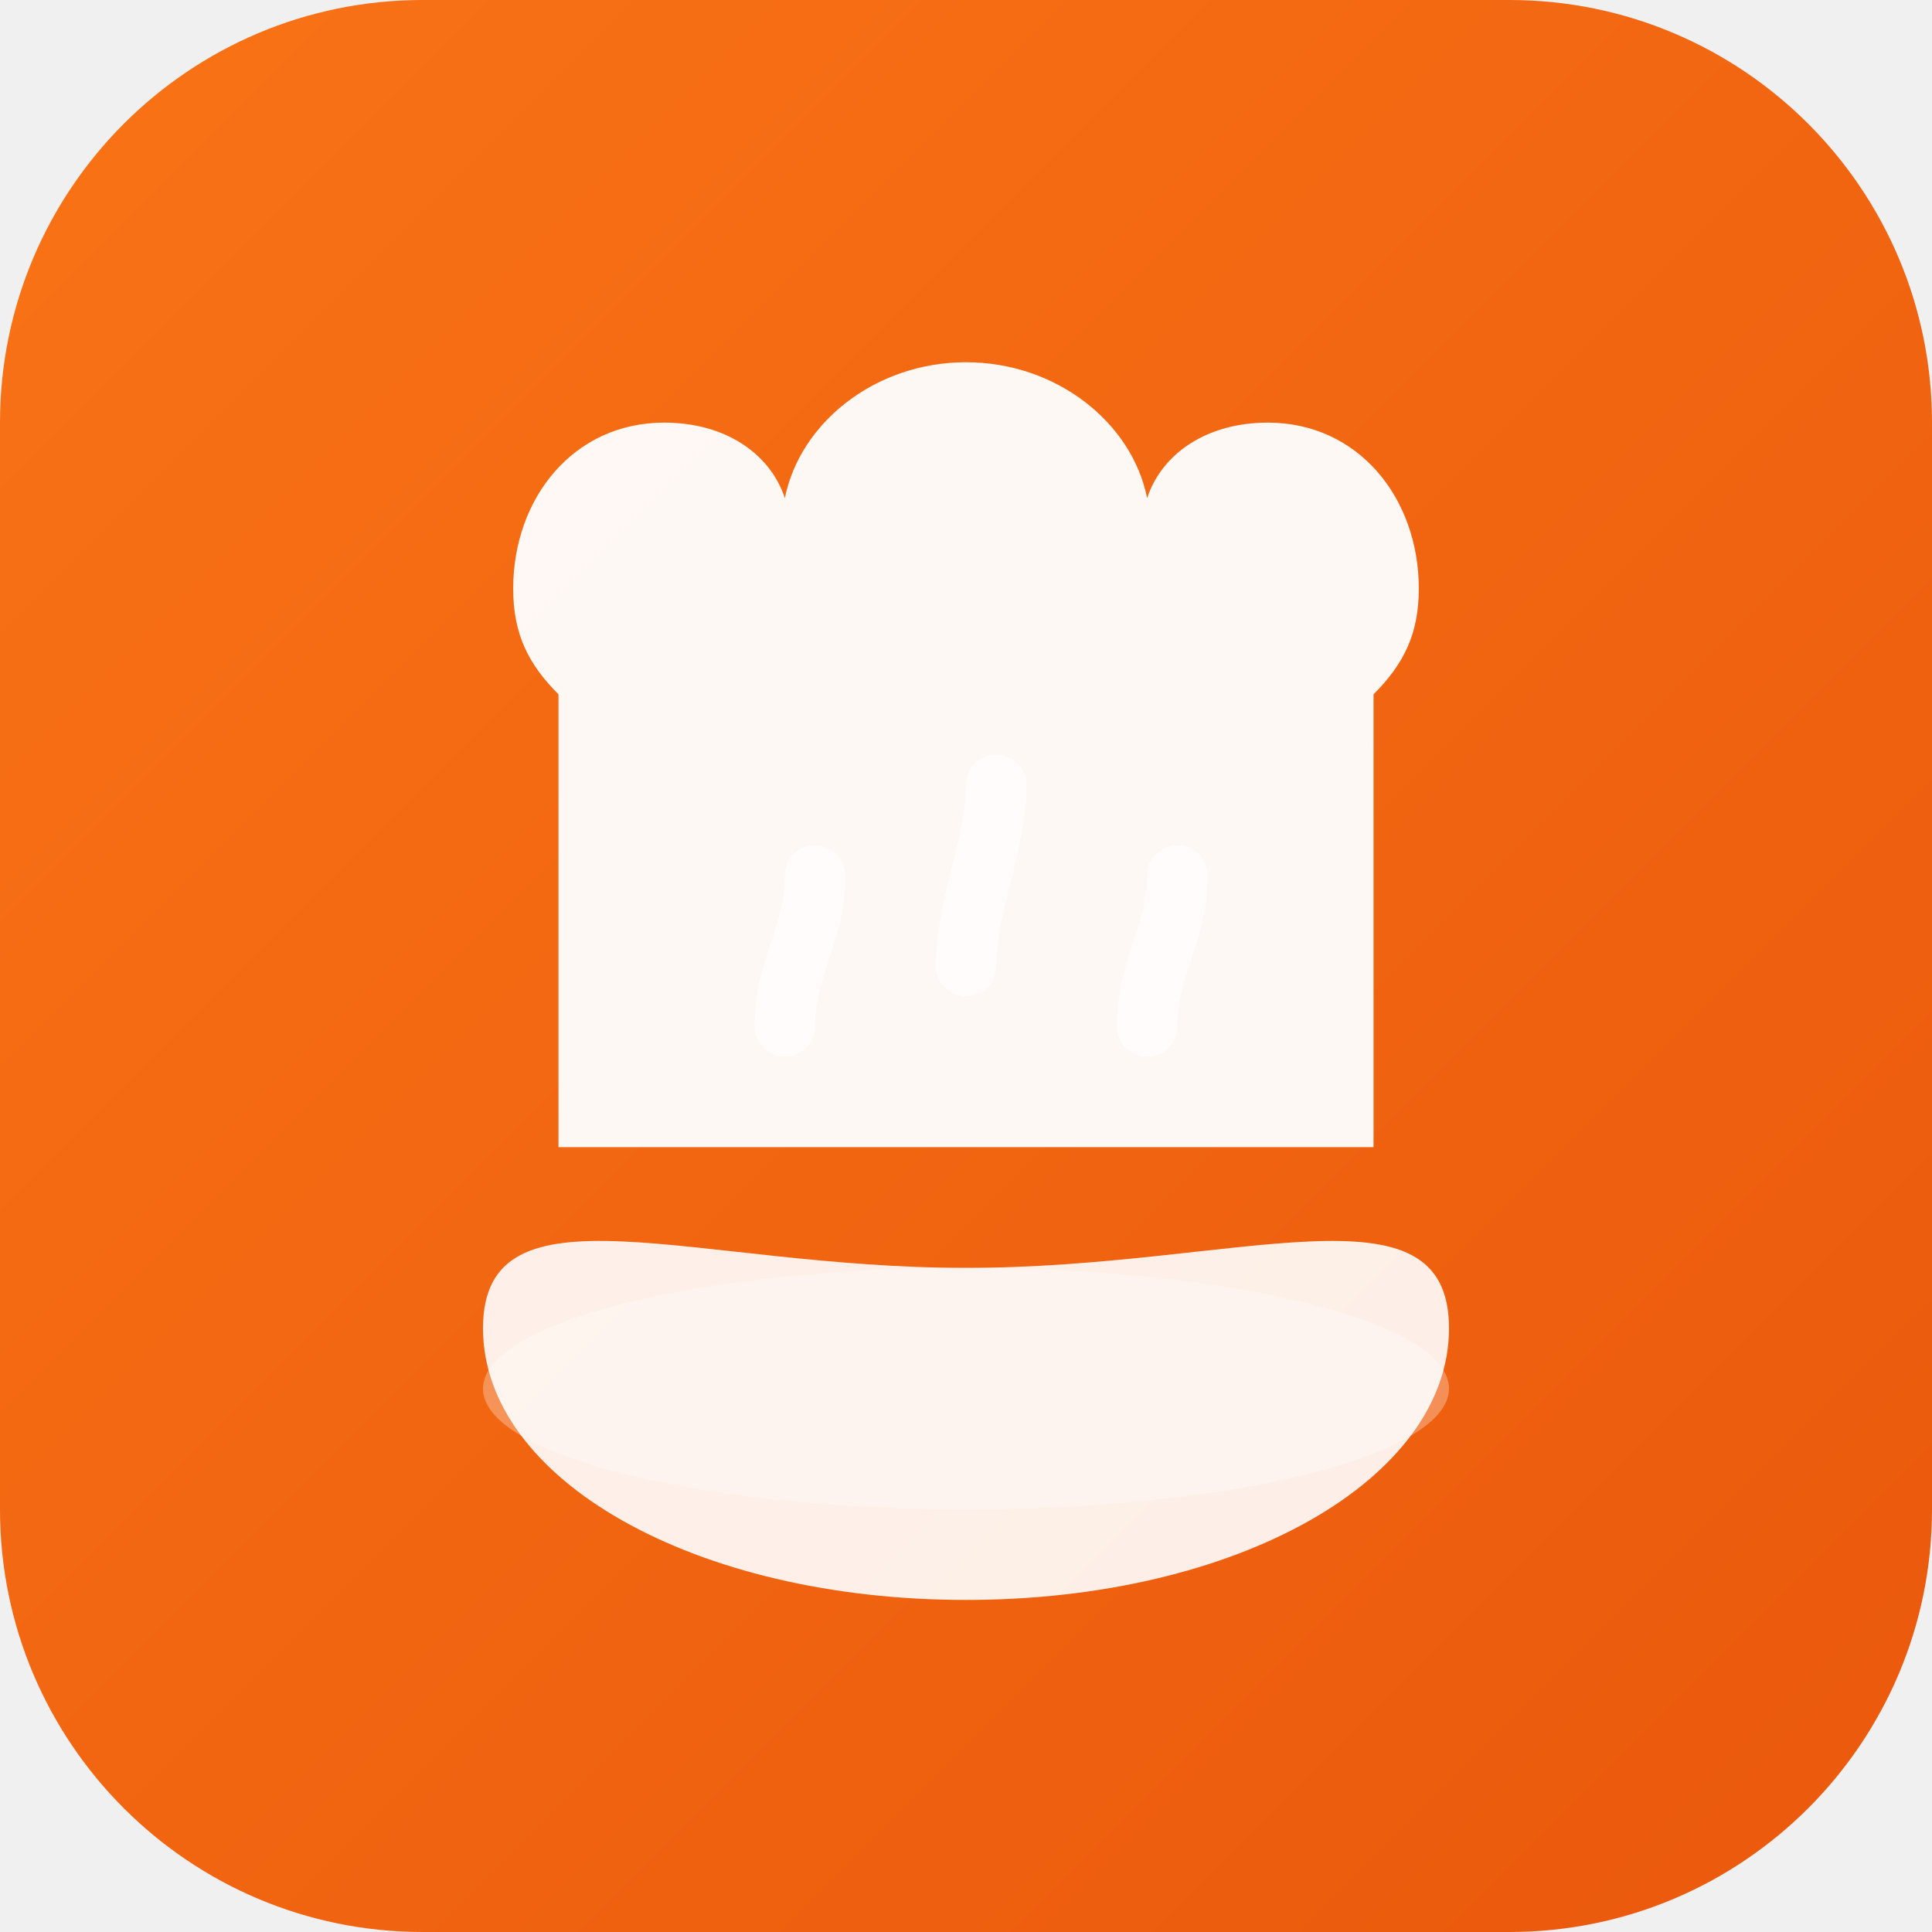
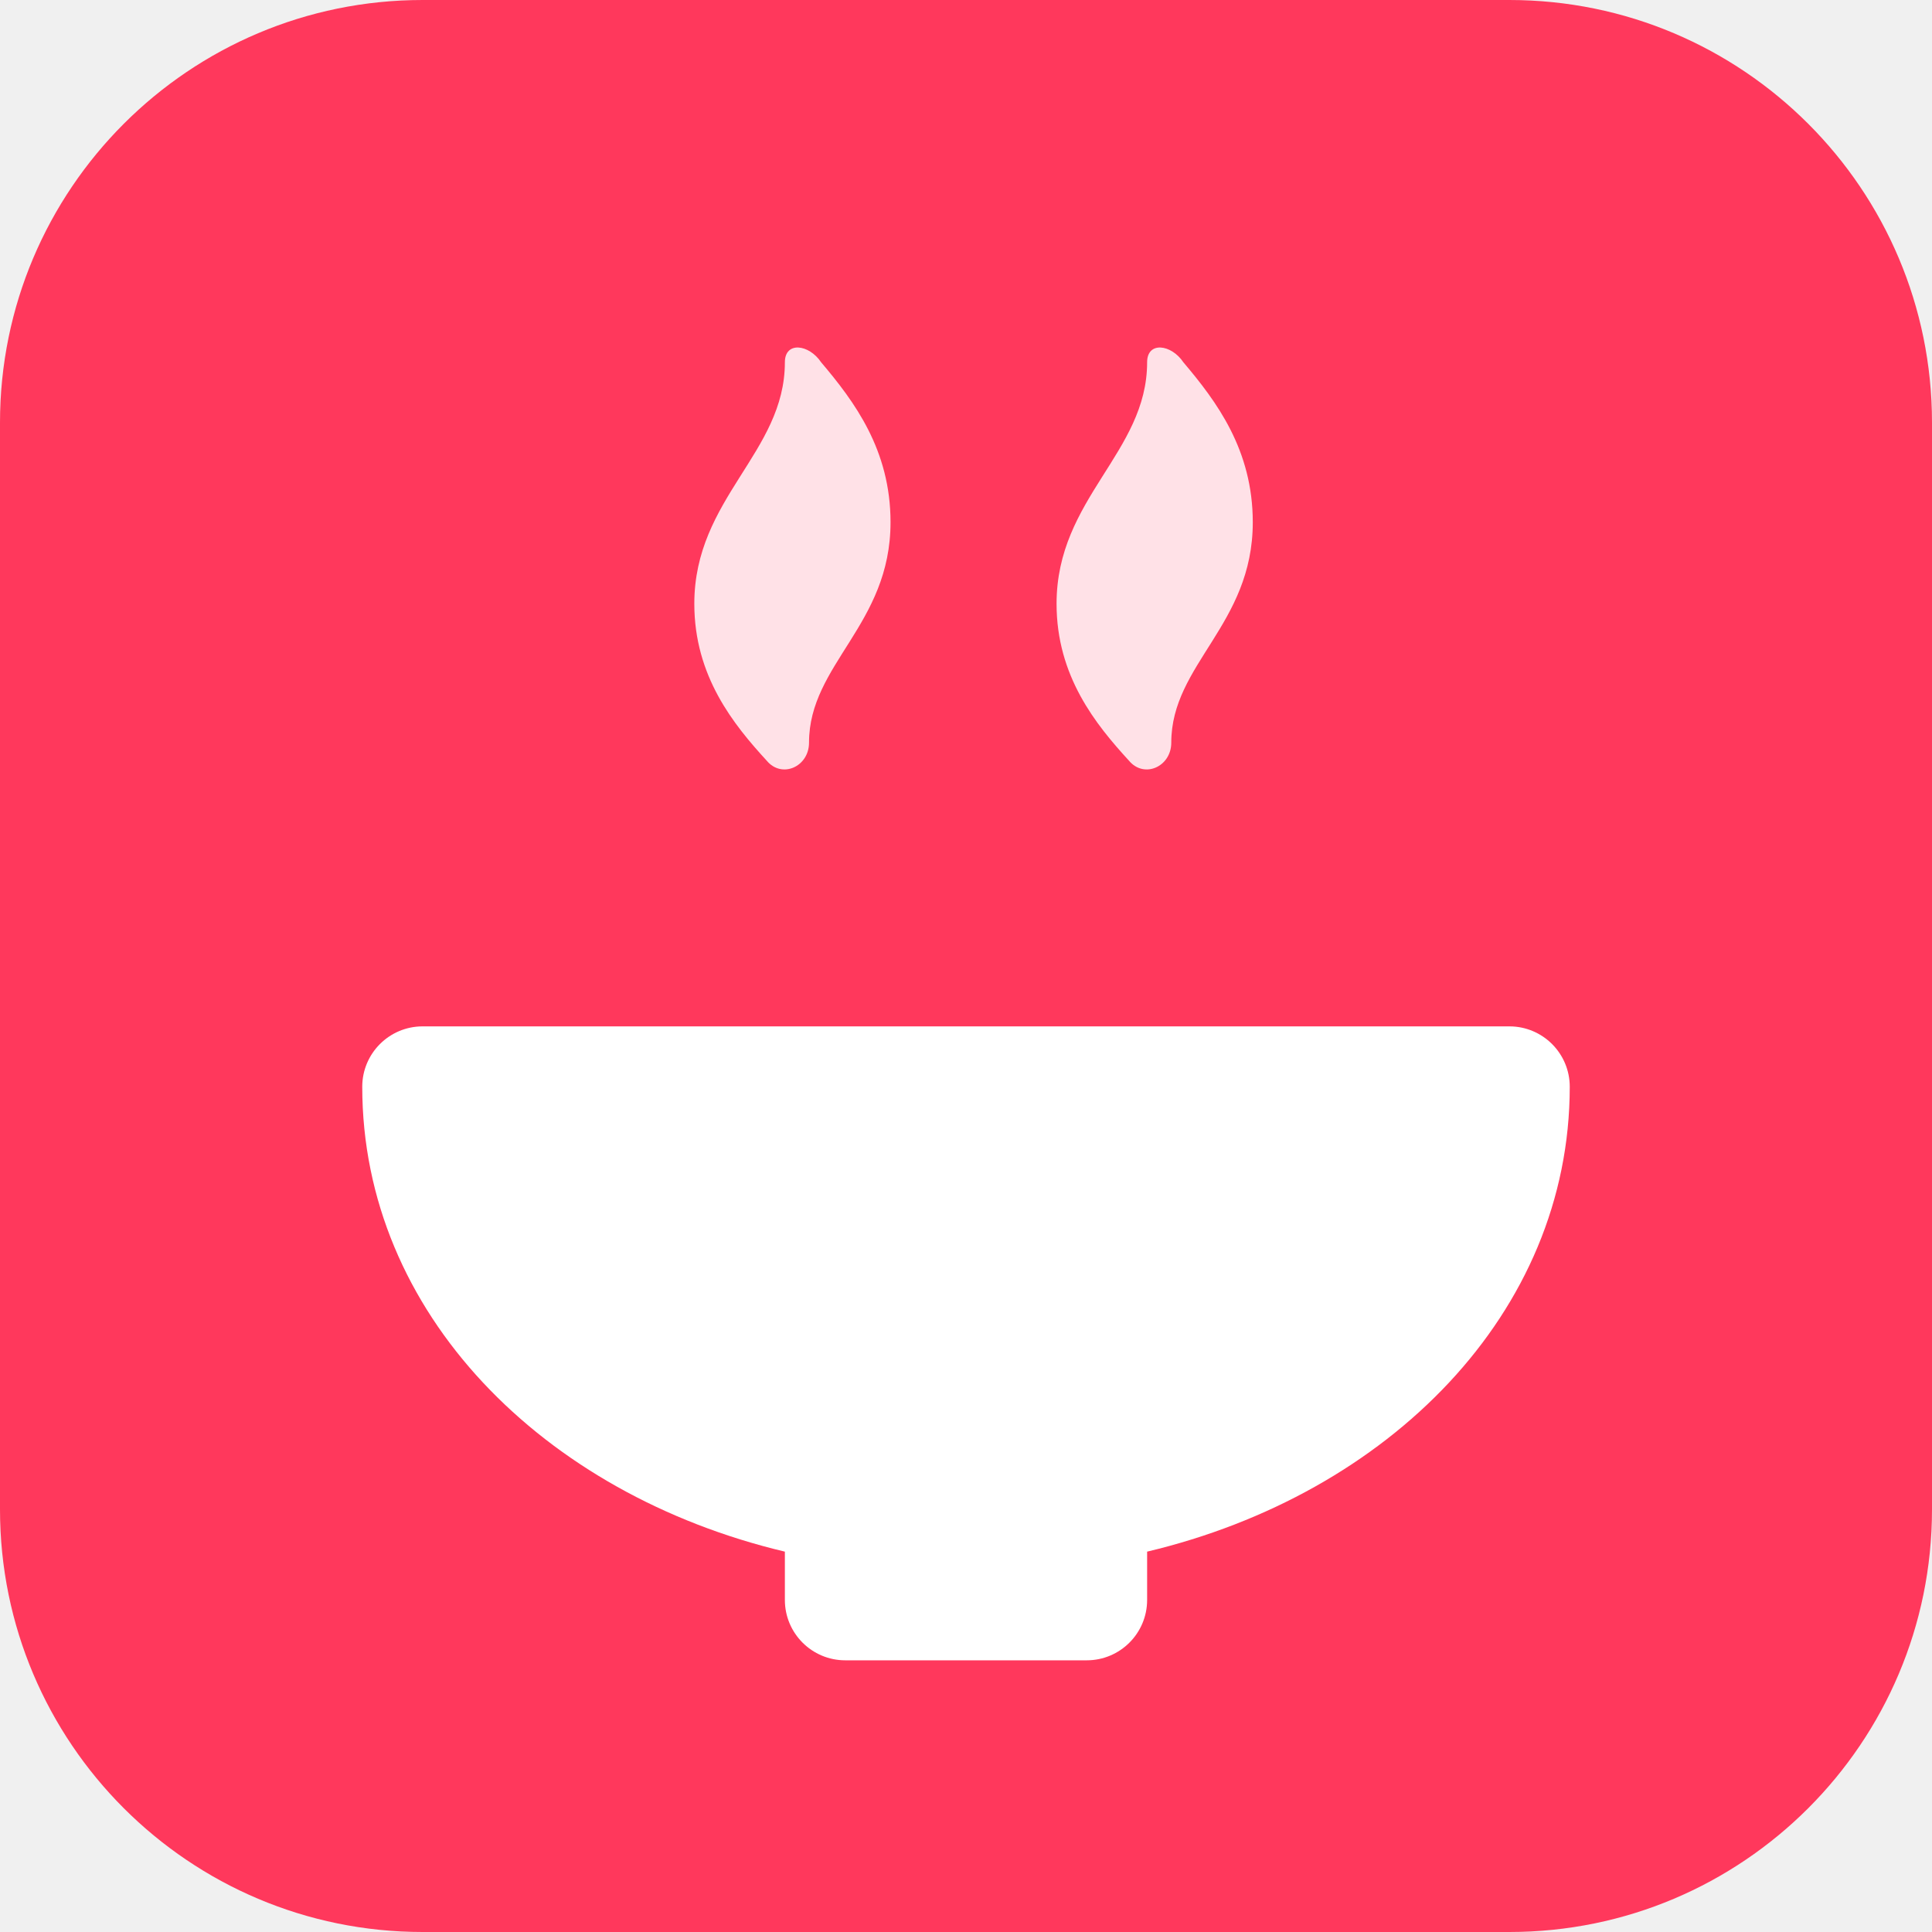
- <svg xmlns="http://www.w3.org/2000/svg" viewBox="0 0 64 64" fill="none">
-   <defs>
-     <linearGradient id="logoGradient" x1="0%" y1="0%" x2="100%" y2="100%">
-       <stop offset="0%" style="stop-color:#f97316" />
-       <stop offset="100%" style="stop-color:#ea580c" />
-     </linearGradient>
-   </defs>
-   <rect width="64" height="64" rx="14" fill="url(#logoGradient)" />
-   <path d="M32 12c-3 0-5.5 2-6 4.5-.5-1.5-2-2.5-4-2.5-3 0-5 2.5-5 5.5 0 1.5.5 2.5 1.5 3.5v15h27v-15c1-1 1.5-2 1.5-3.5 0-3-2-5.5-5-5.5-2 0-3.5 1-4 2.5-.5-2.5-3-4.5-6-4.5z" fill="white" opacity="0.95" />
-   <ellipse cx="32" cy="46" rx="16" ry="4" fill="white" opacity="0.3" />
-   <path d="M16 44c0 5 7 9 16 9s16-4 16-9-7-2-16-2-16-3-16 2z" fill="white" opacity="0.9" />
-   <path d="M26 34c0-2 1-3 1-5" stroke="white" stroke-width="2" stroke-linecap="round" opacity="0.6" />
-   <path d="M32 32c0-2 1-4 1-6" stroke="white" stroke-width="2" stroke-linecap="round" opacity="0.6" />
-   <path d="M38 34c0-2 1-3 1-5" stroke="white" stroke-width="2" stroke-linecap="round" opacity="0.6" />
+ <svg xmlns="http://www.w3.org/2000/svg" viewBox="0 0 64 64">
+   <rect width="64" height="64" rx="14" fill="#FF385C" />
+   <path d="M14 34h36a2 2 0 0 1 2 2c0 7.5-6 13.5-14 15.4V53a2 2 0 0 1-2 2H28a2 2 0 0 1-2-2v-1.6C18 49.5 12 43.5 12 36a2 2 0 0 1 2-2Z" fill="#fff" />
+   <path d="M26 12c0 3-3 4.5-3 8 0 2.4 1.3 4 2.4 5.2.5.6 1.4.2 1.4-.6 0-2.6 2.7-3.9 2.7-7.3 0-2.4-1.2-4-2.3-5.3-.4-.6-1.2-.7-1.2 0Z" fill="#fff" opacity=".85" />
+   <path d="M38 12c0 3-3 4.5-3 8 0 2.4 1.3 4 2.4 5.2.5.6 1.4.2 1.4-.6 0-2.6 2.7-3.9 2.7-7.3 0-2.4-1.2-4-2.3-5.3-.4-.6-1.2-.7-1.2 0Z" fill="#fff" opacity=".85" />
</svg>
